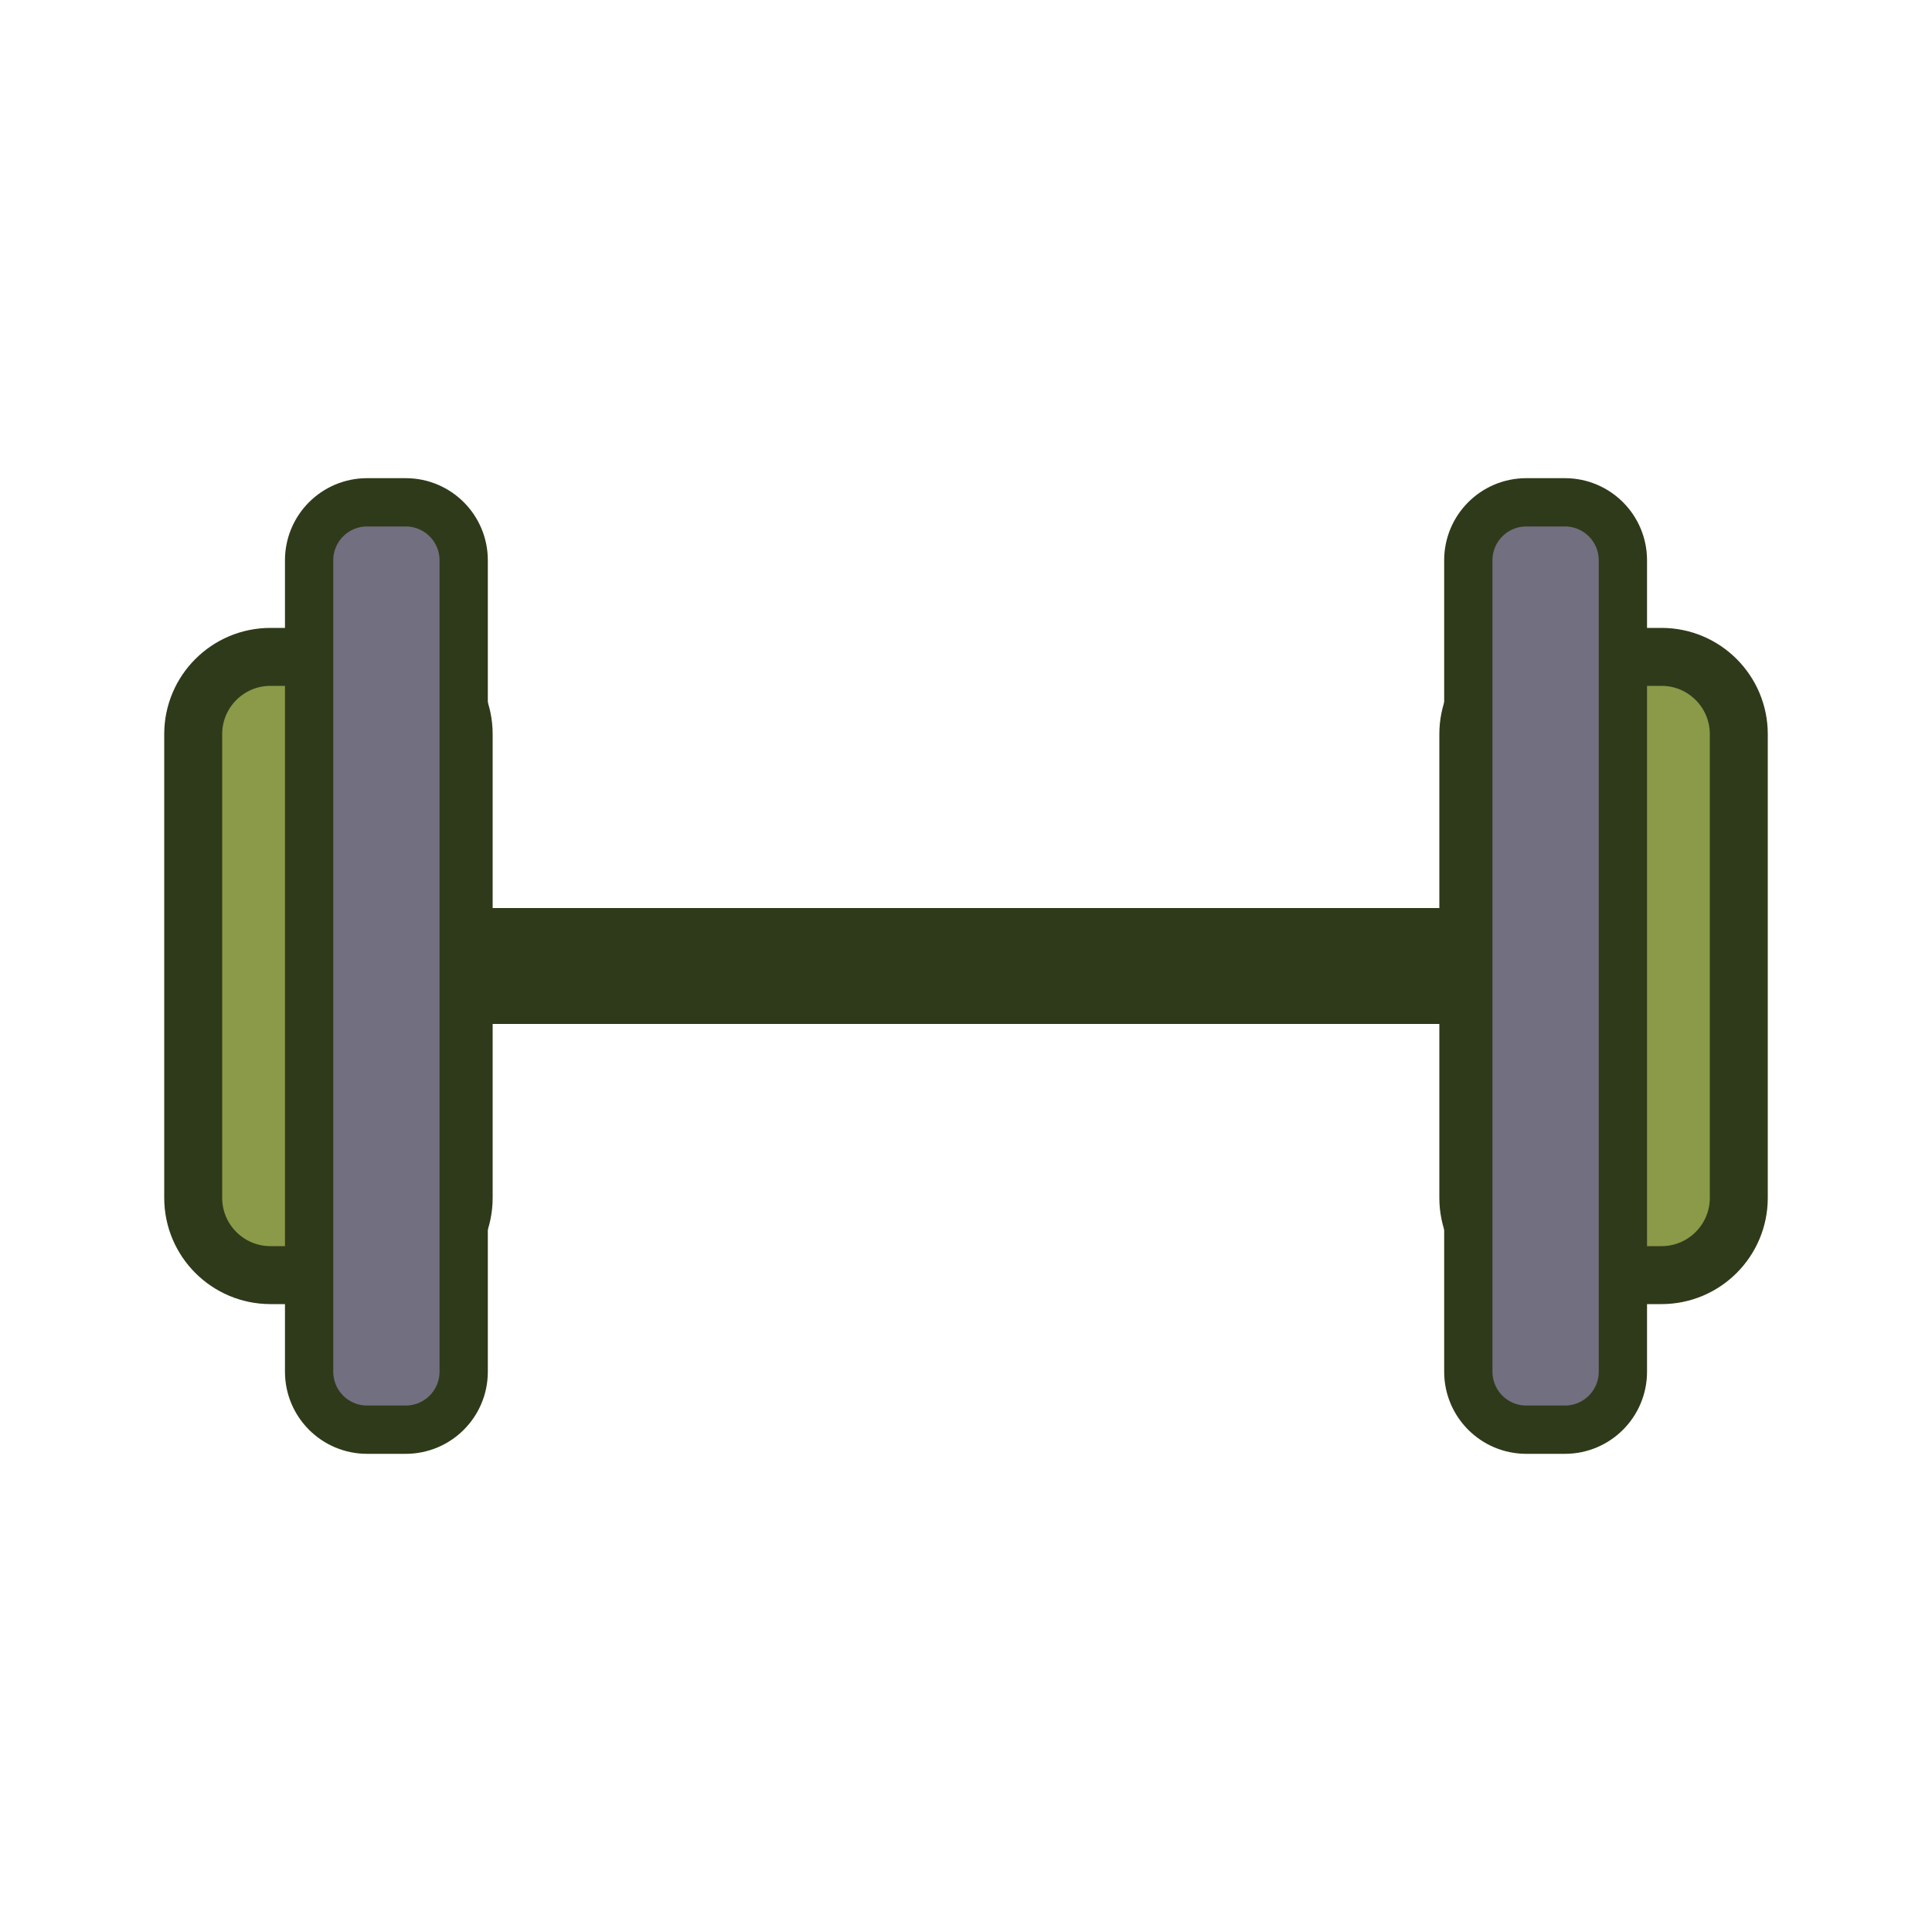
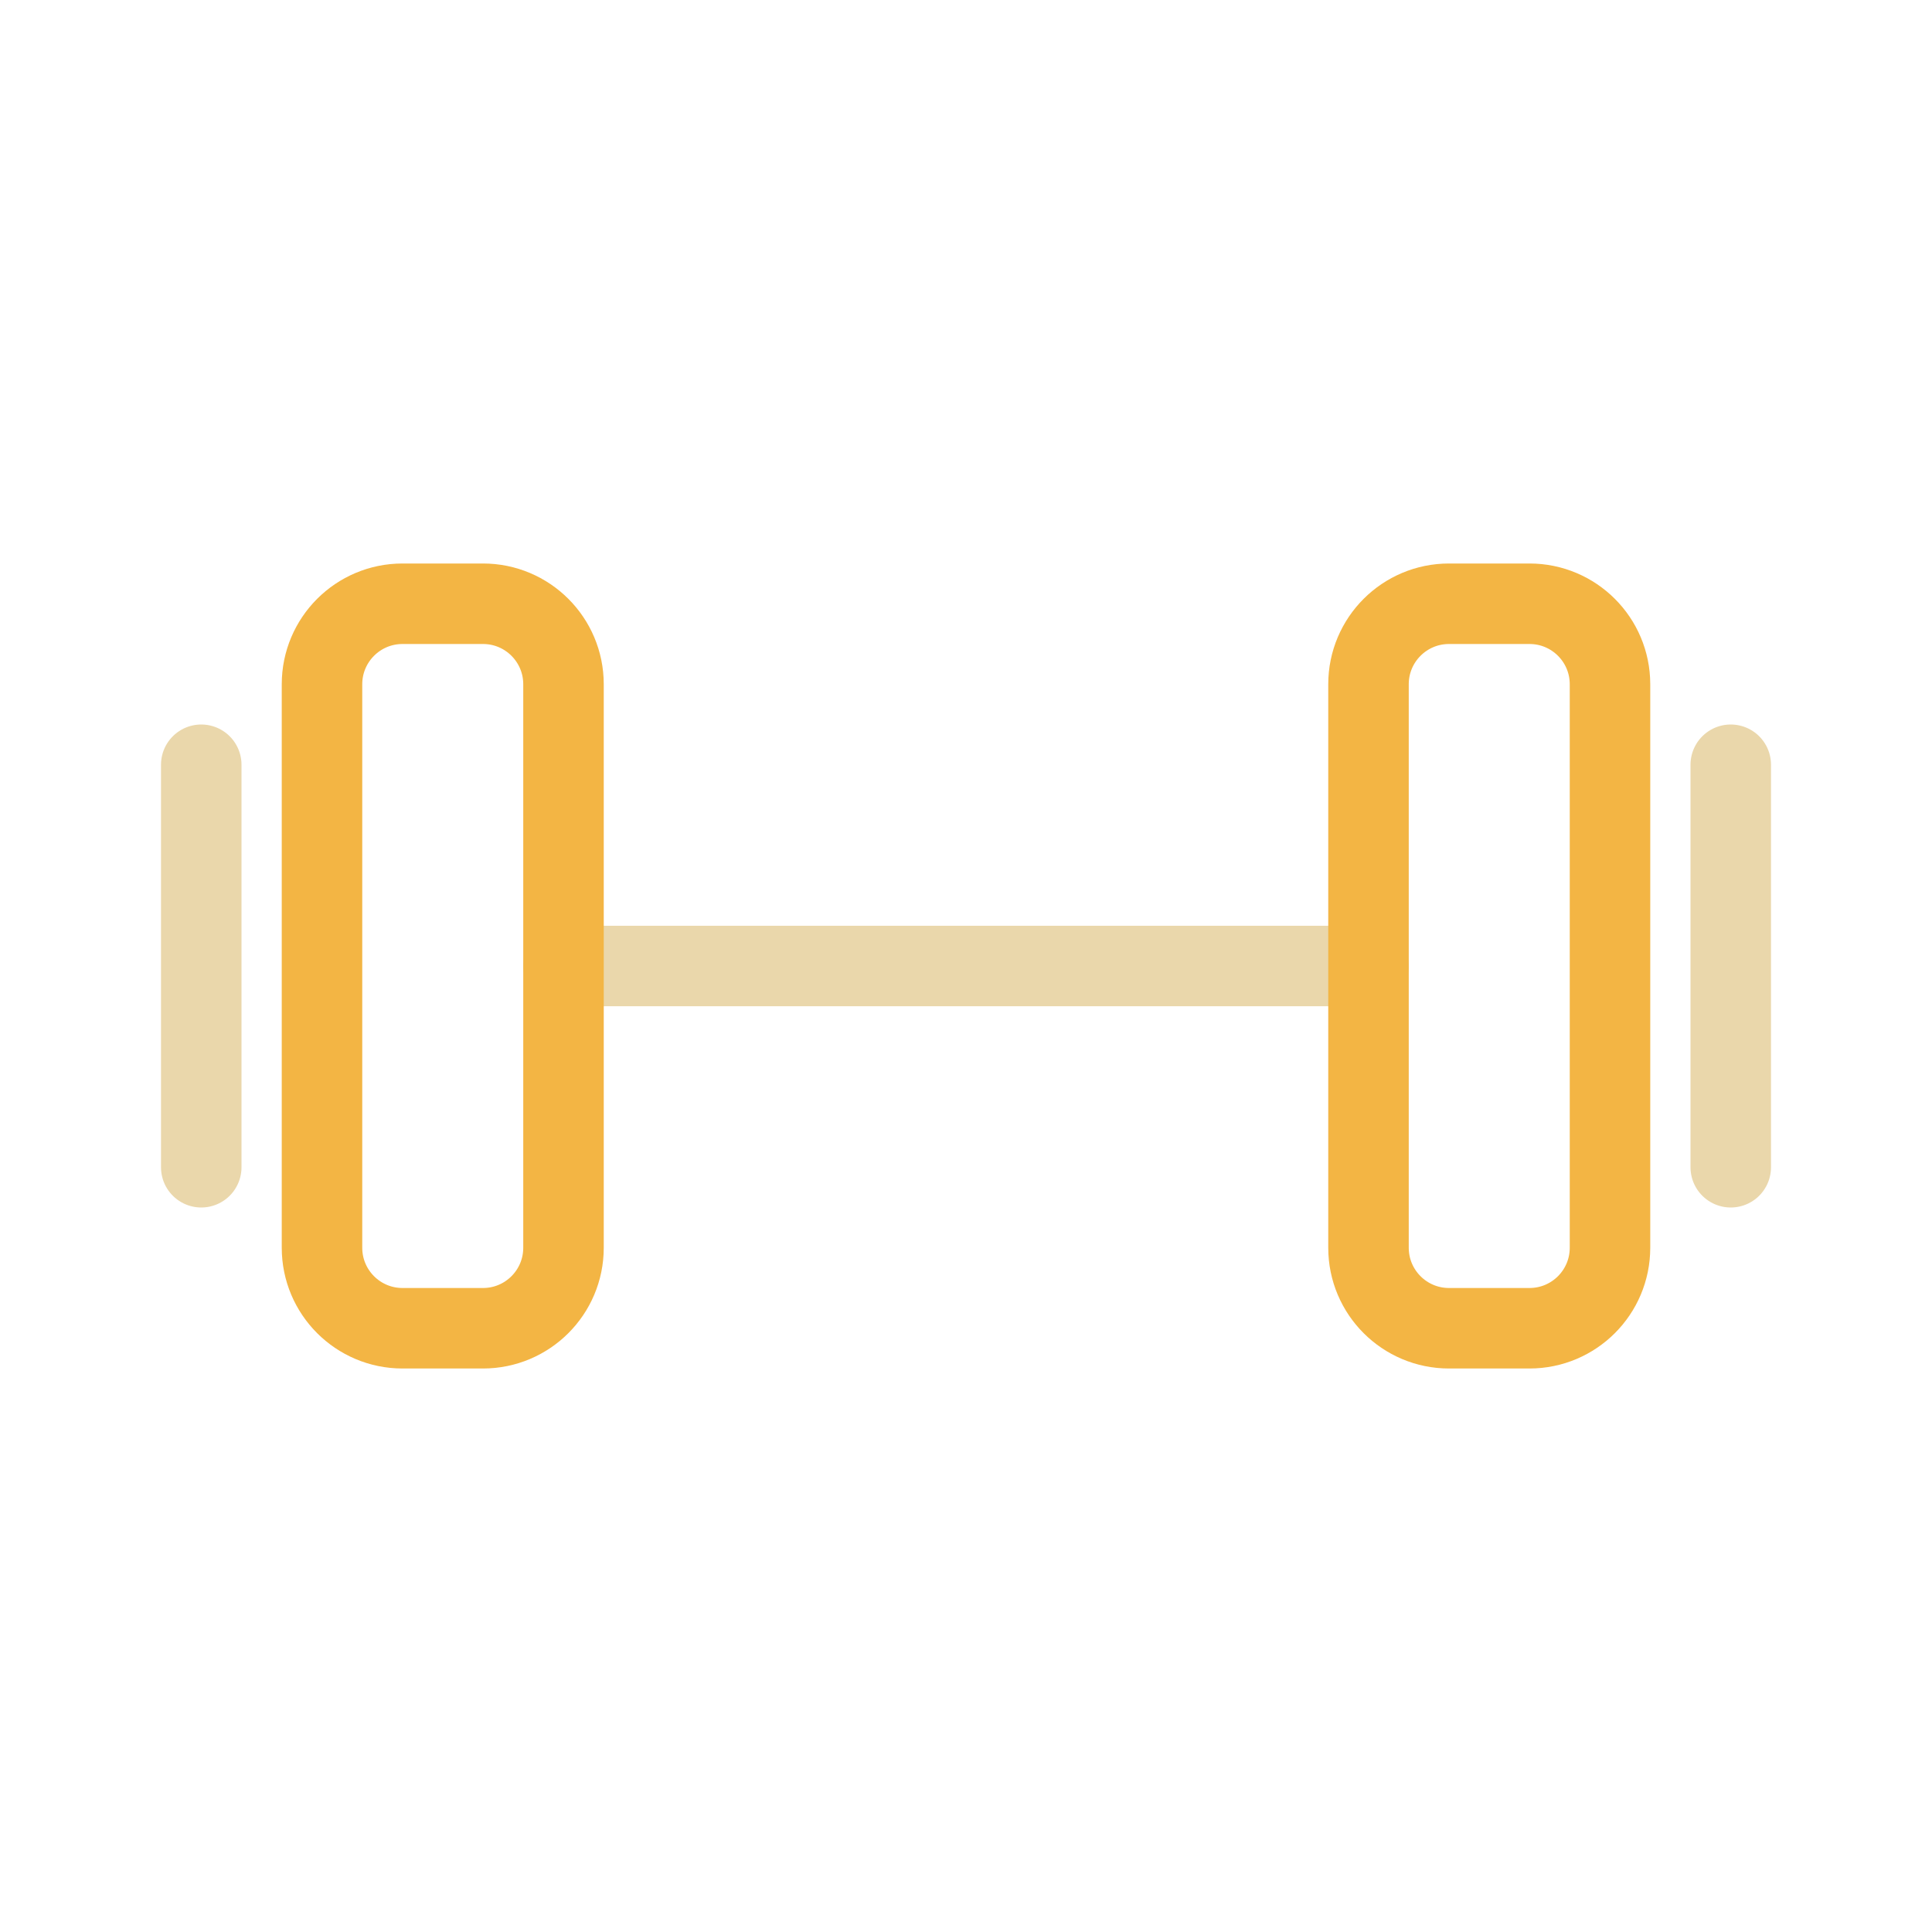
- <svg xmlns="http://www.w3.org/2000/svg" viewBox="0 0 100 100">
-   <line x1="18" y1="50" x2="82" y2="50" stroke="#2f3a1a" stroke-width="6" stroke-linecap="round" />
-   <rect x="10" y="34" width="14" height="32" rx="4" fill="#8a9a48" stroke="#2f3a1a" stroke-width="3" />
-   <rect x="16" y="26" width="8" height="48" rx="3" fill="#726f80" stroke="#2f3a1a" stroke-width="2.5" />
-   <rect x="76" y="34" width="14" height="32" rx="4" fill="#8a9a48" stroke="#2f3a1a" stroke-width="3" />
-   <rect x="76" y="26" width="8" height="48" rx="3" fill="#726f80" stroke="#2f3a1a" stroke-width="2.5" />
+ <svg xmlns="http://www.w3.org/2000/svg" viewBox="0 0 48 48" fill="none" stroke="#ead7ab" stroke-width="2" stroke-linecap="round" stroke-linejoin="round">
+   <path d="M14 24h20" />
+   <rect x="8" y="15" width="6" height="18" rx="2" stroke="#f3b544" />
+   <rect x="34" y="15" width="6" height="18" rx="2" stroke="#f3b544" />
+   <path d="M5 19v10M43 19v10" />
</svg>
